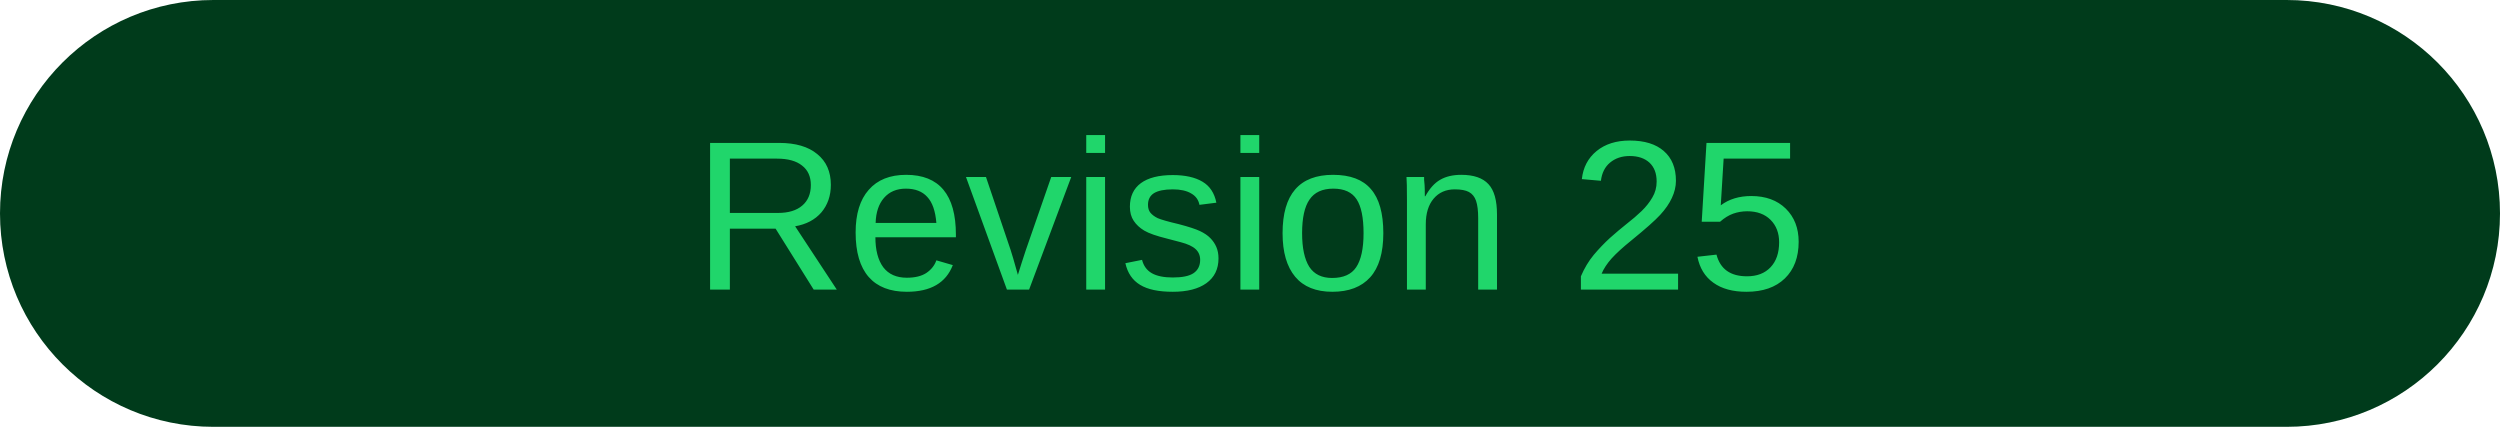
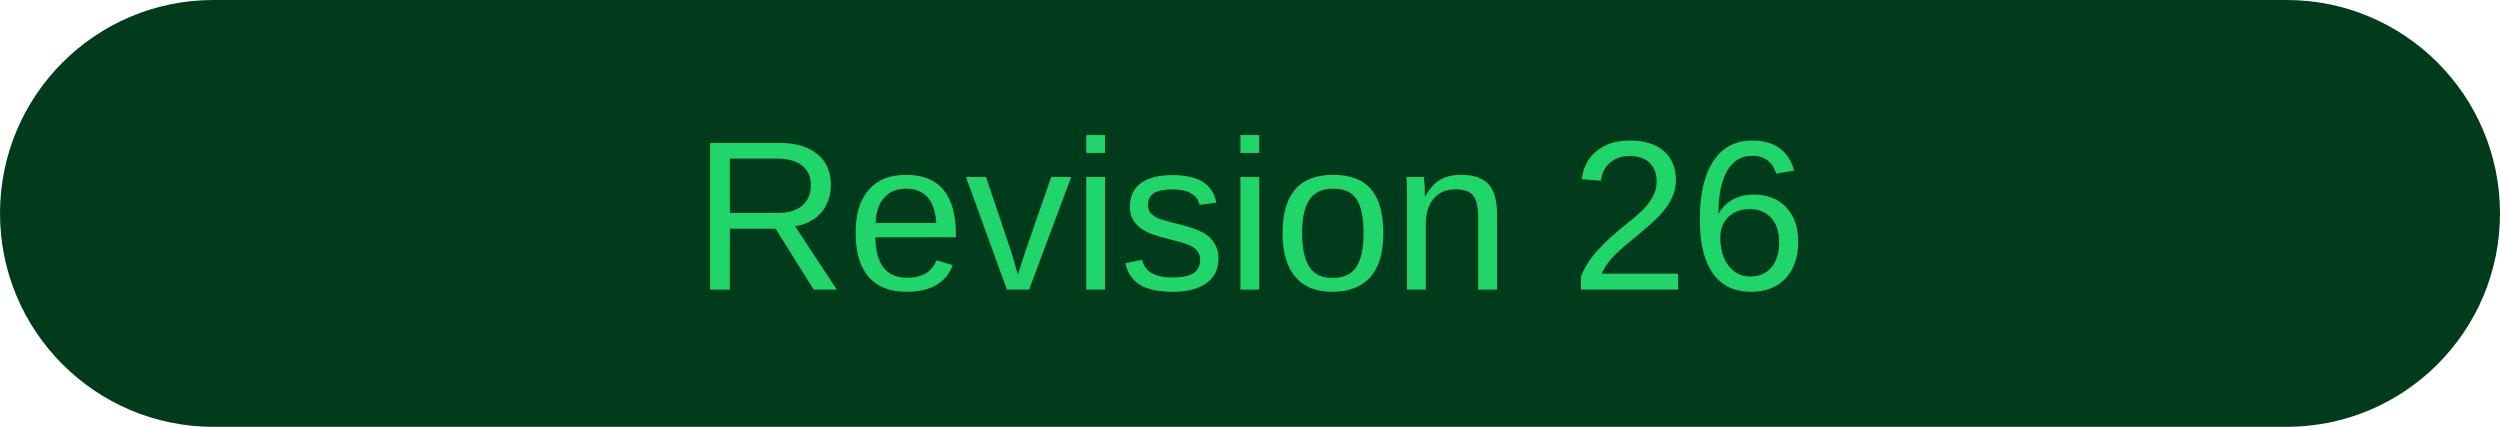
- <svg xmlns="http://www.w3.org/2000/svg" width="164" height="28" viewBox="0 0 164 28" role="img" aria-label="Revision 25">
+ <svg xmlns="http://www.w3.org/2000/svg" width="164" height="28" viewBox="0 0 164 28" role="img" aria-label="Revision 26">
  <rect width="164" height="28" rx="14" fill="#003b1b" />
-   <text x="82" y="19" text-anchor="middle" font-family="Arial, Helvetica, sans-serif" font-size="14" fill="#20d66b">Revision 25</text>
+   <text x="82" y="19" text-anchor="middle" font-family="Arial, Helvetica, sans-serif" font-size="14" fill="#20d66b">Revision 26</text>
</svg>
